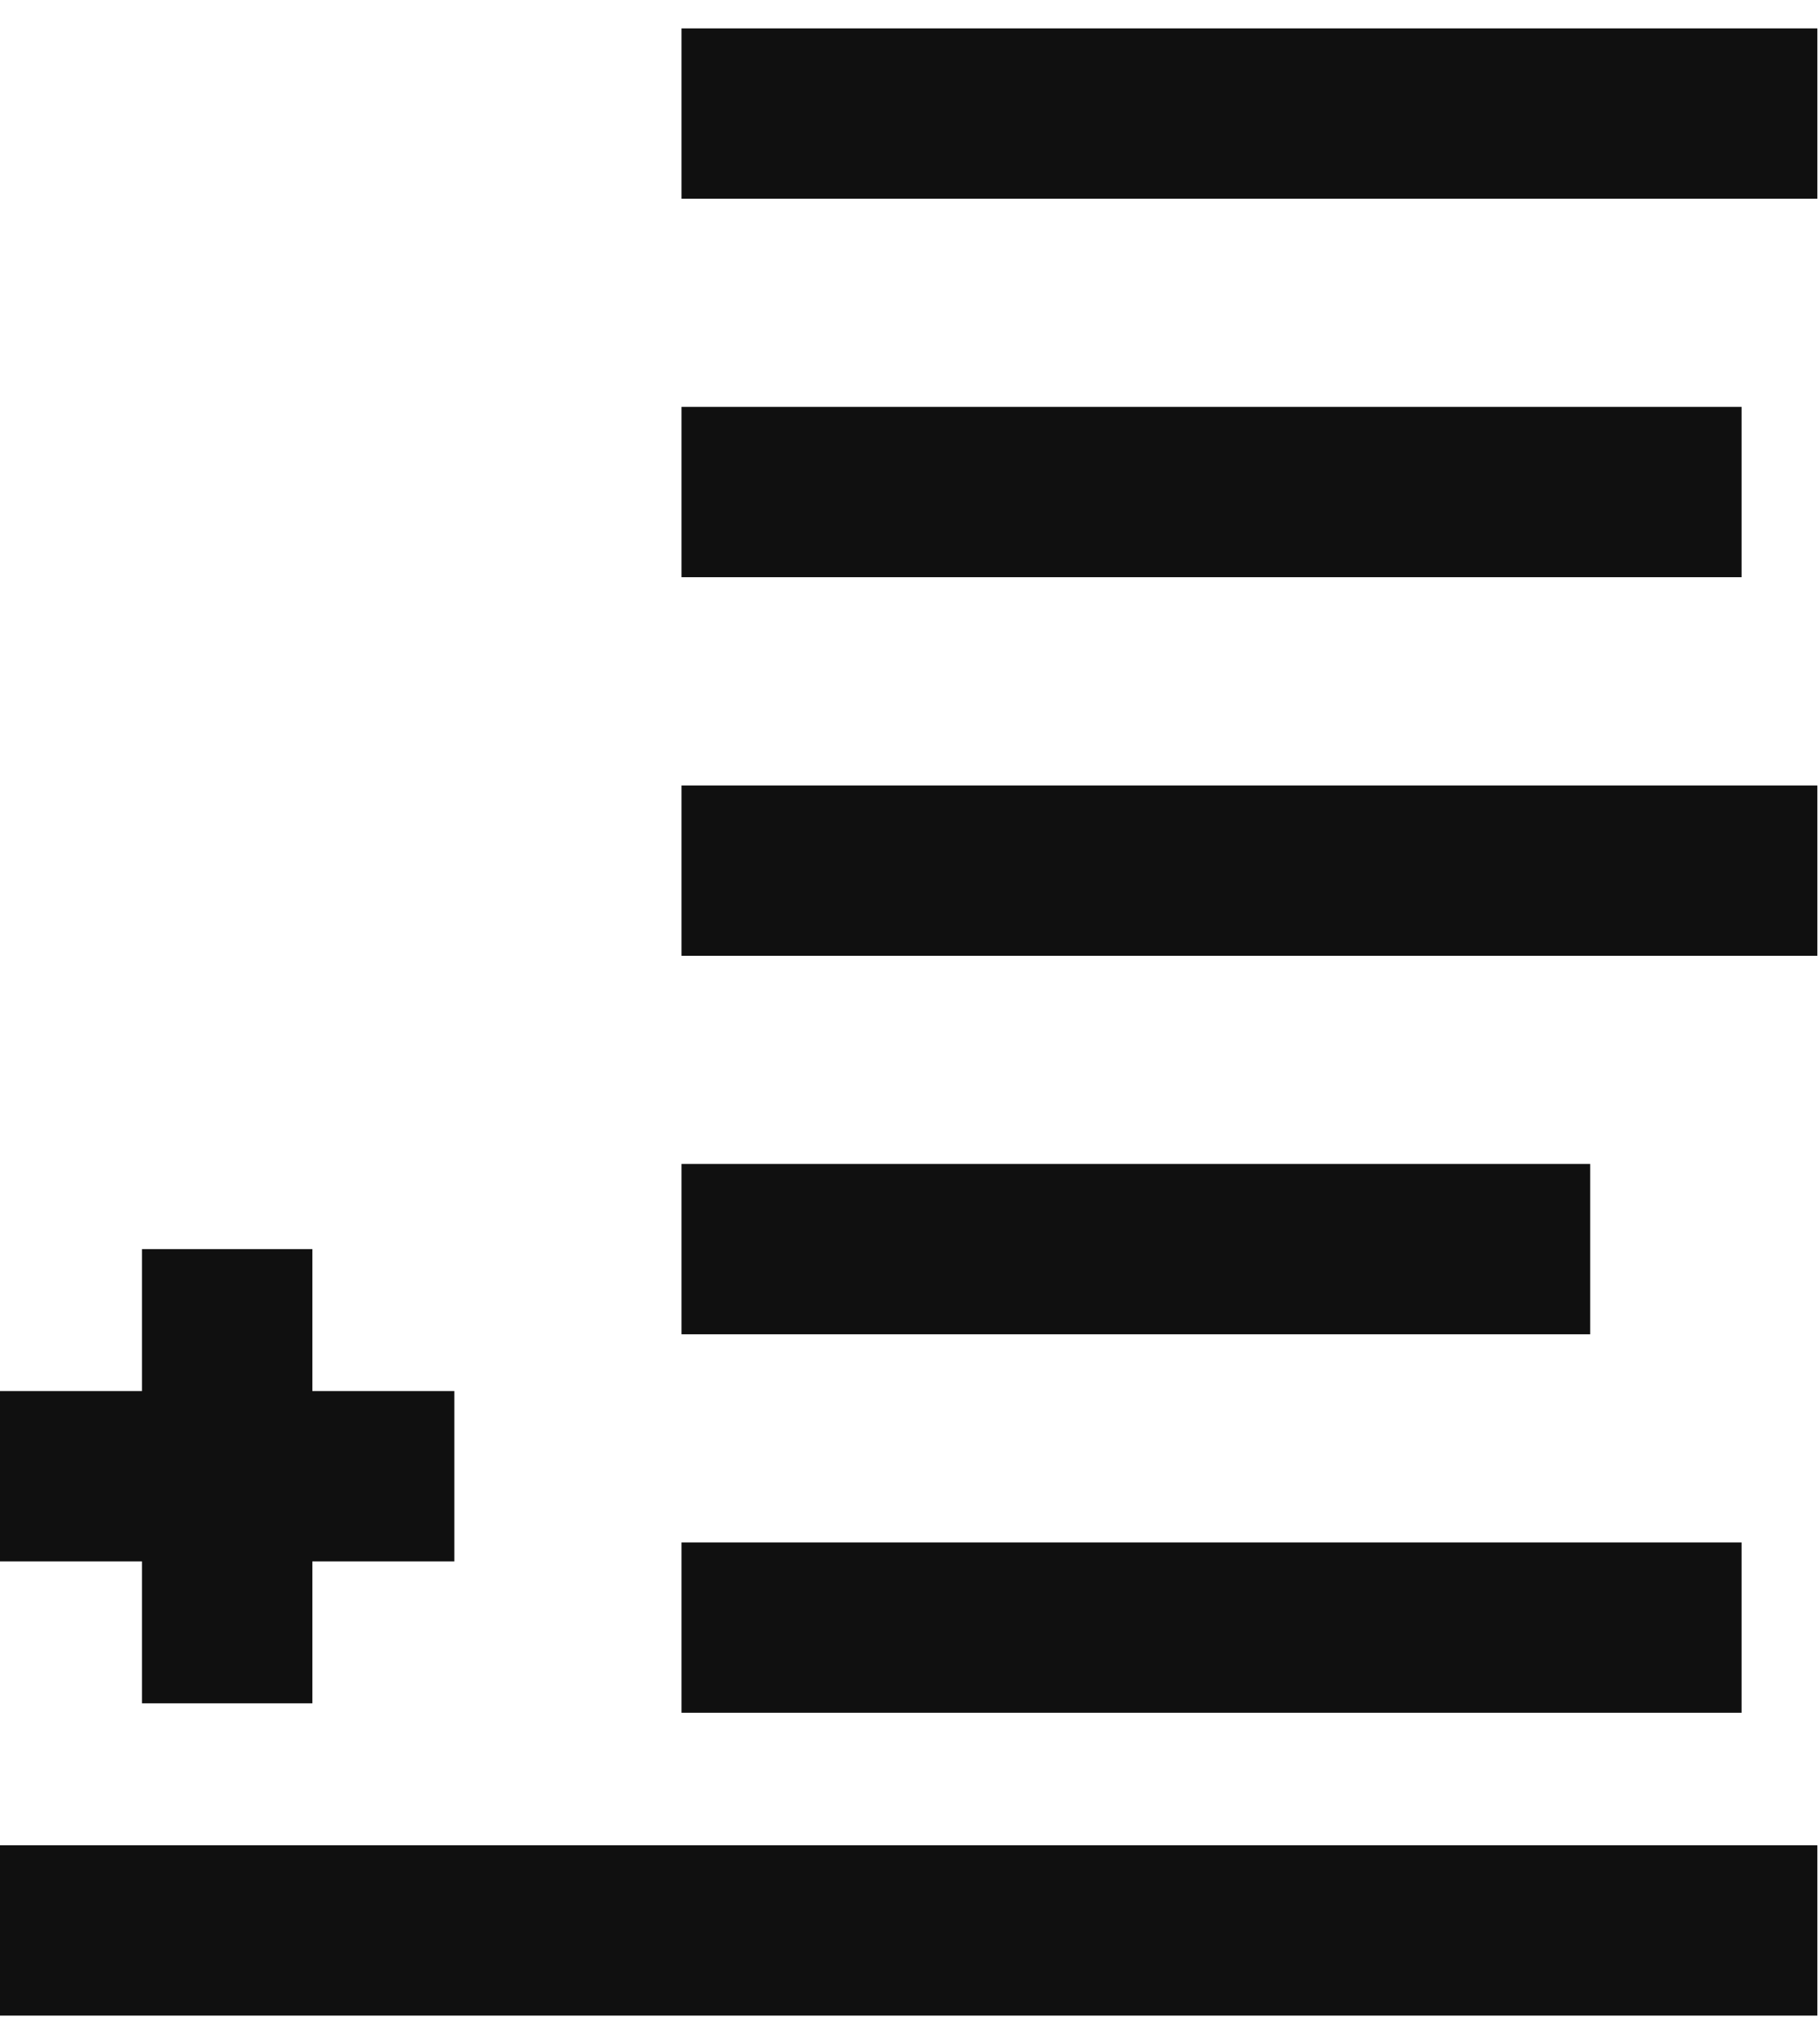
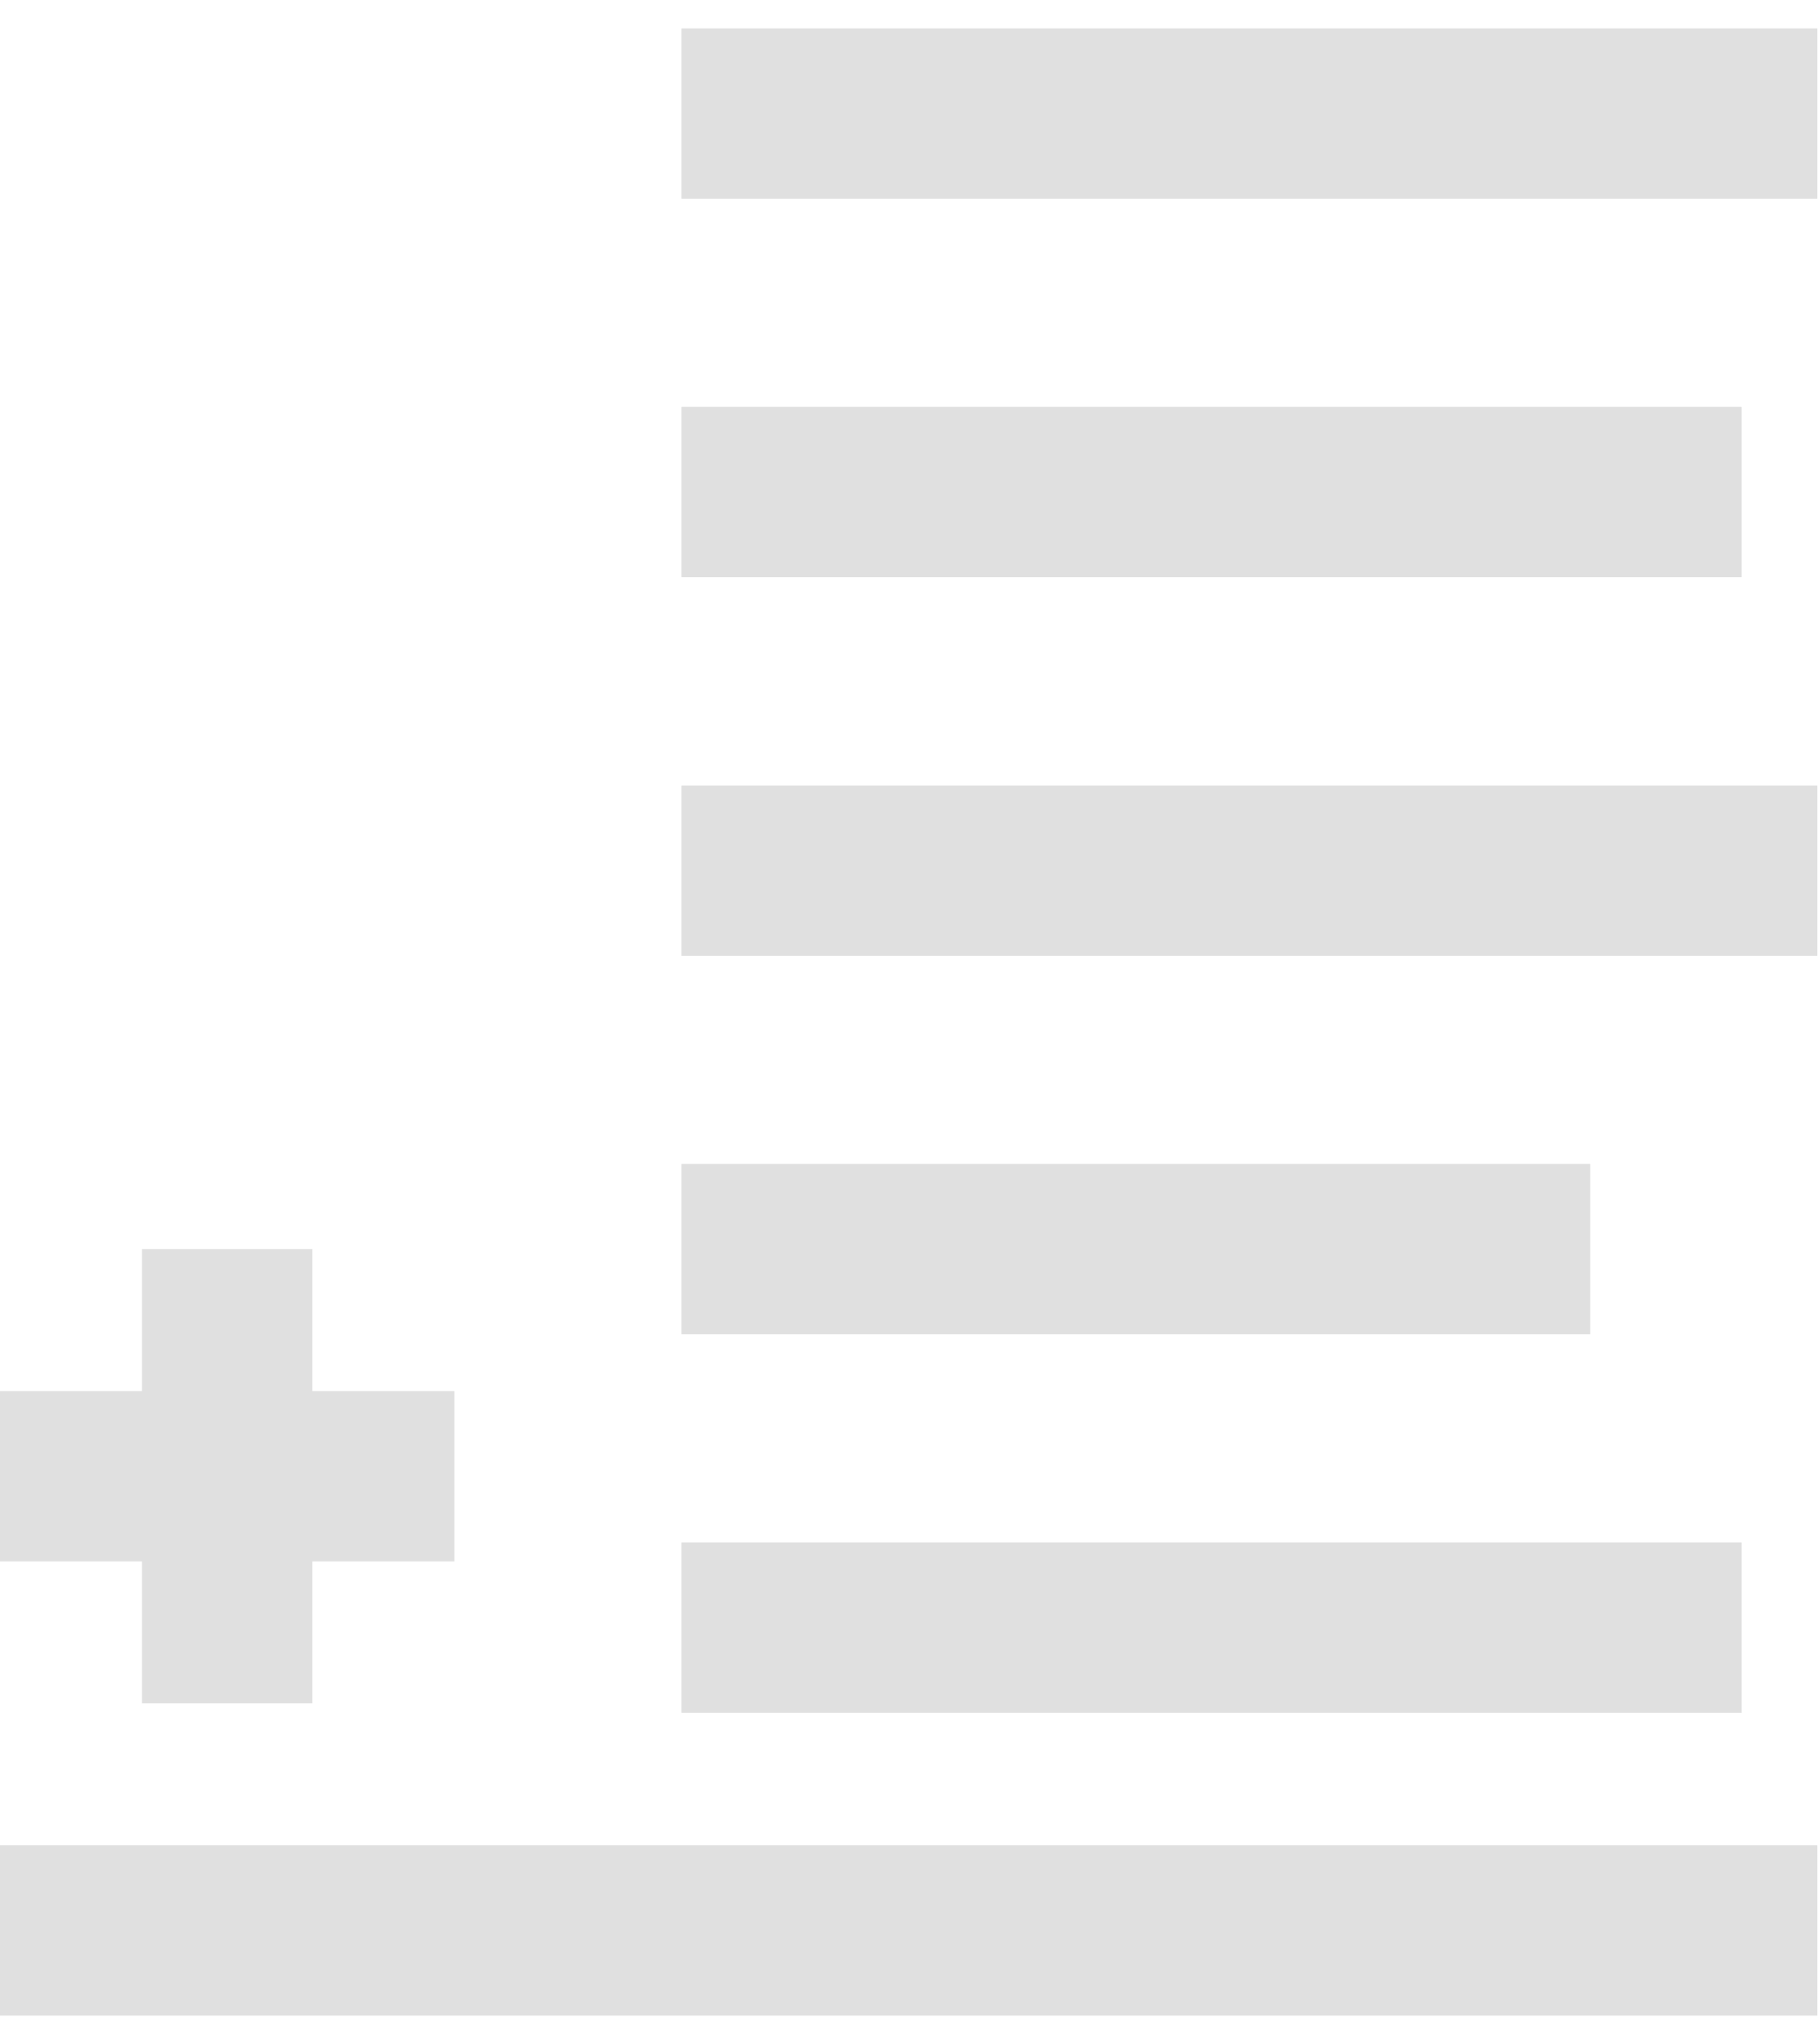
<svg xmlns="http://www.w3.org/2000/svg" xmlns:xlink="http://www.w3.org/1999/xlink" width="16" height="18" viewBox="0 0 16 18" version="1.1">
-   <g id="Canvas" transform="translate(3449 1710)">
+   <g id="Canvas" transform="translate(-530 -516)">
    <g id="Vector 8" style="mix-blend-mode:normal;">
-       <use xlink:href="#path0_stroke" transform="translate(-3449 -1709)" fill="#101010" style="mix-blend-mode:normal;" />
+       <use xlink:href="#path0_stroke" transform="translate(530 517)" fill="#E0E0E0" style="mix-blend-mode:normal;" />
    </g>
  </g>
  <defs>
    <path id="path0_stroke" d="M 0 16.75L 16 16.75L 16 15.25L 0 15.25L 0 16.75ZM 16 -0.75L 6 -0.75L 6 0.75L 16 0.75L 16 -0.75ZM 6 4.083L 15.333 4.083L 15.333 2.583L 6 2.583L 6 4.083ZM 6 7.417L 16 7.417L 16 5.917L 6 5.917L 6 7.417ZM 6 10.75L 14 10.75L 14 9.25L 6 9.25L 6 10.75ZM 6 14.083L 15.333 14.083L 15.333 12.583L 6 12.583L 6 14.083ZM 2.75 14L 2.75 12L 1.25 12L 1.25 14L 2.75 14ZM 2.75 12L 2.75 10L 1.25 10L 1.25 12L 2.75 12ZM 0 12.75L 2 12.75L 2 11.25L 0 11.25L 0 12.75ZM 2 12.75L 4 12.75L 4 11.25L 2 11.25L 2 12.75Z" />
  </defs>
</svg>
